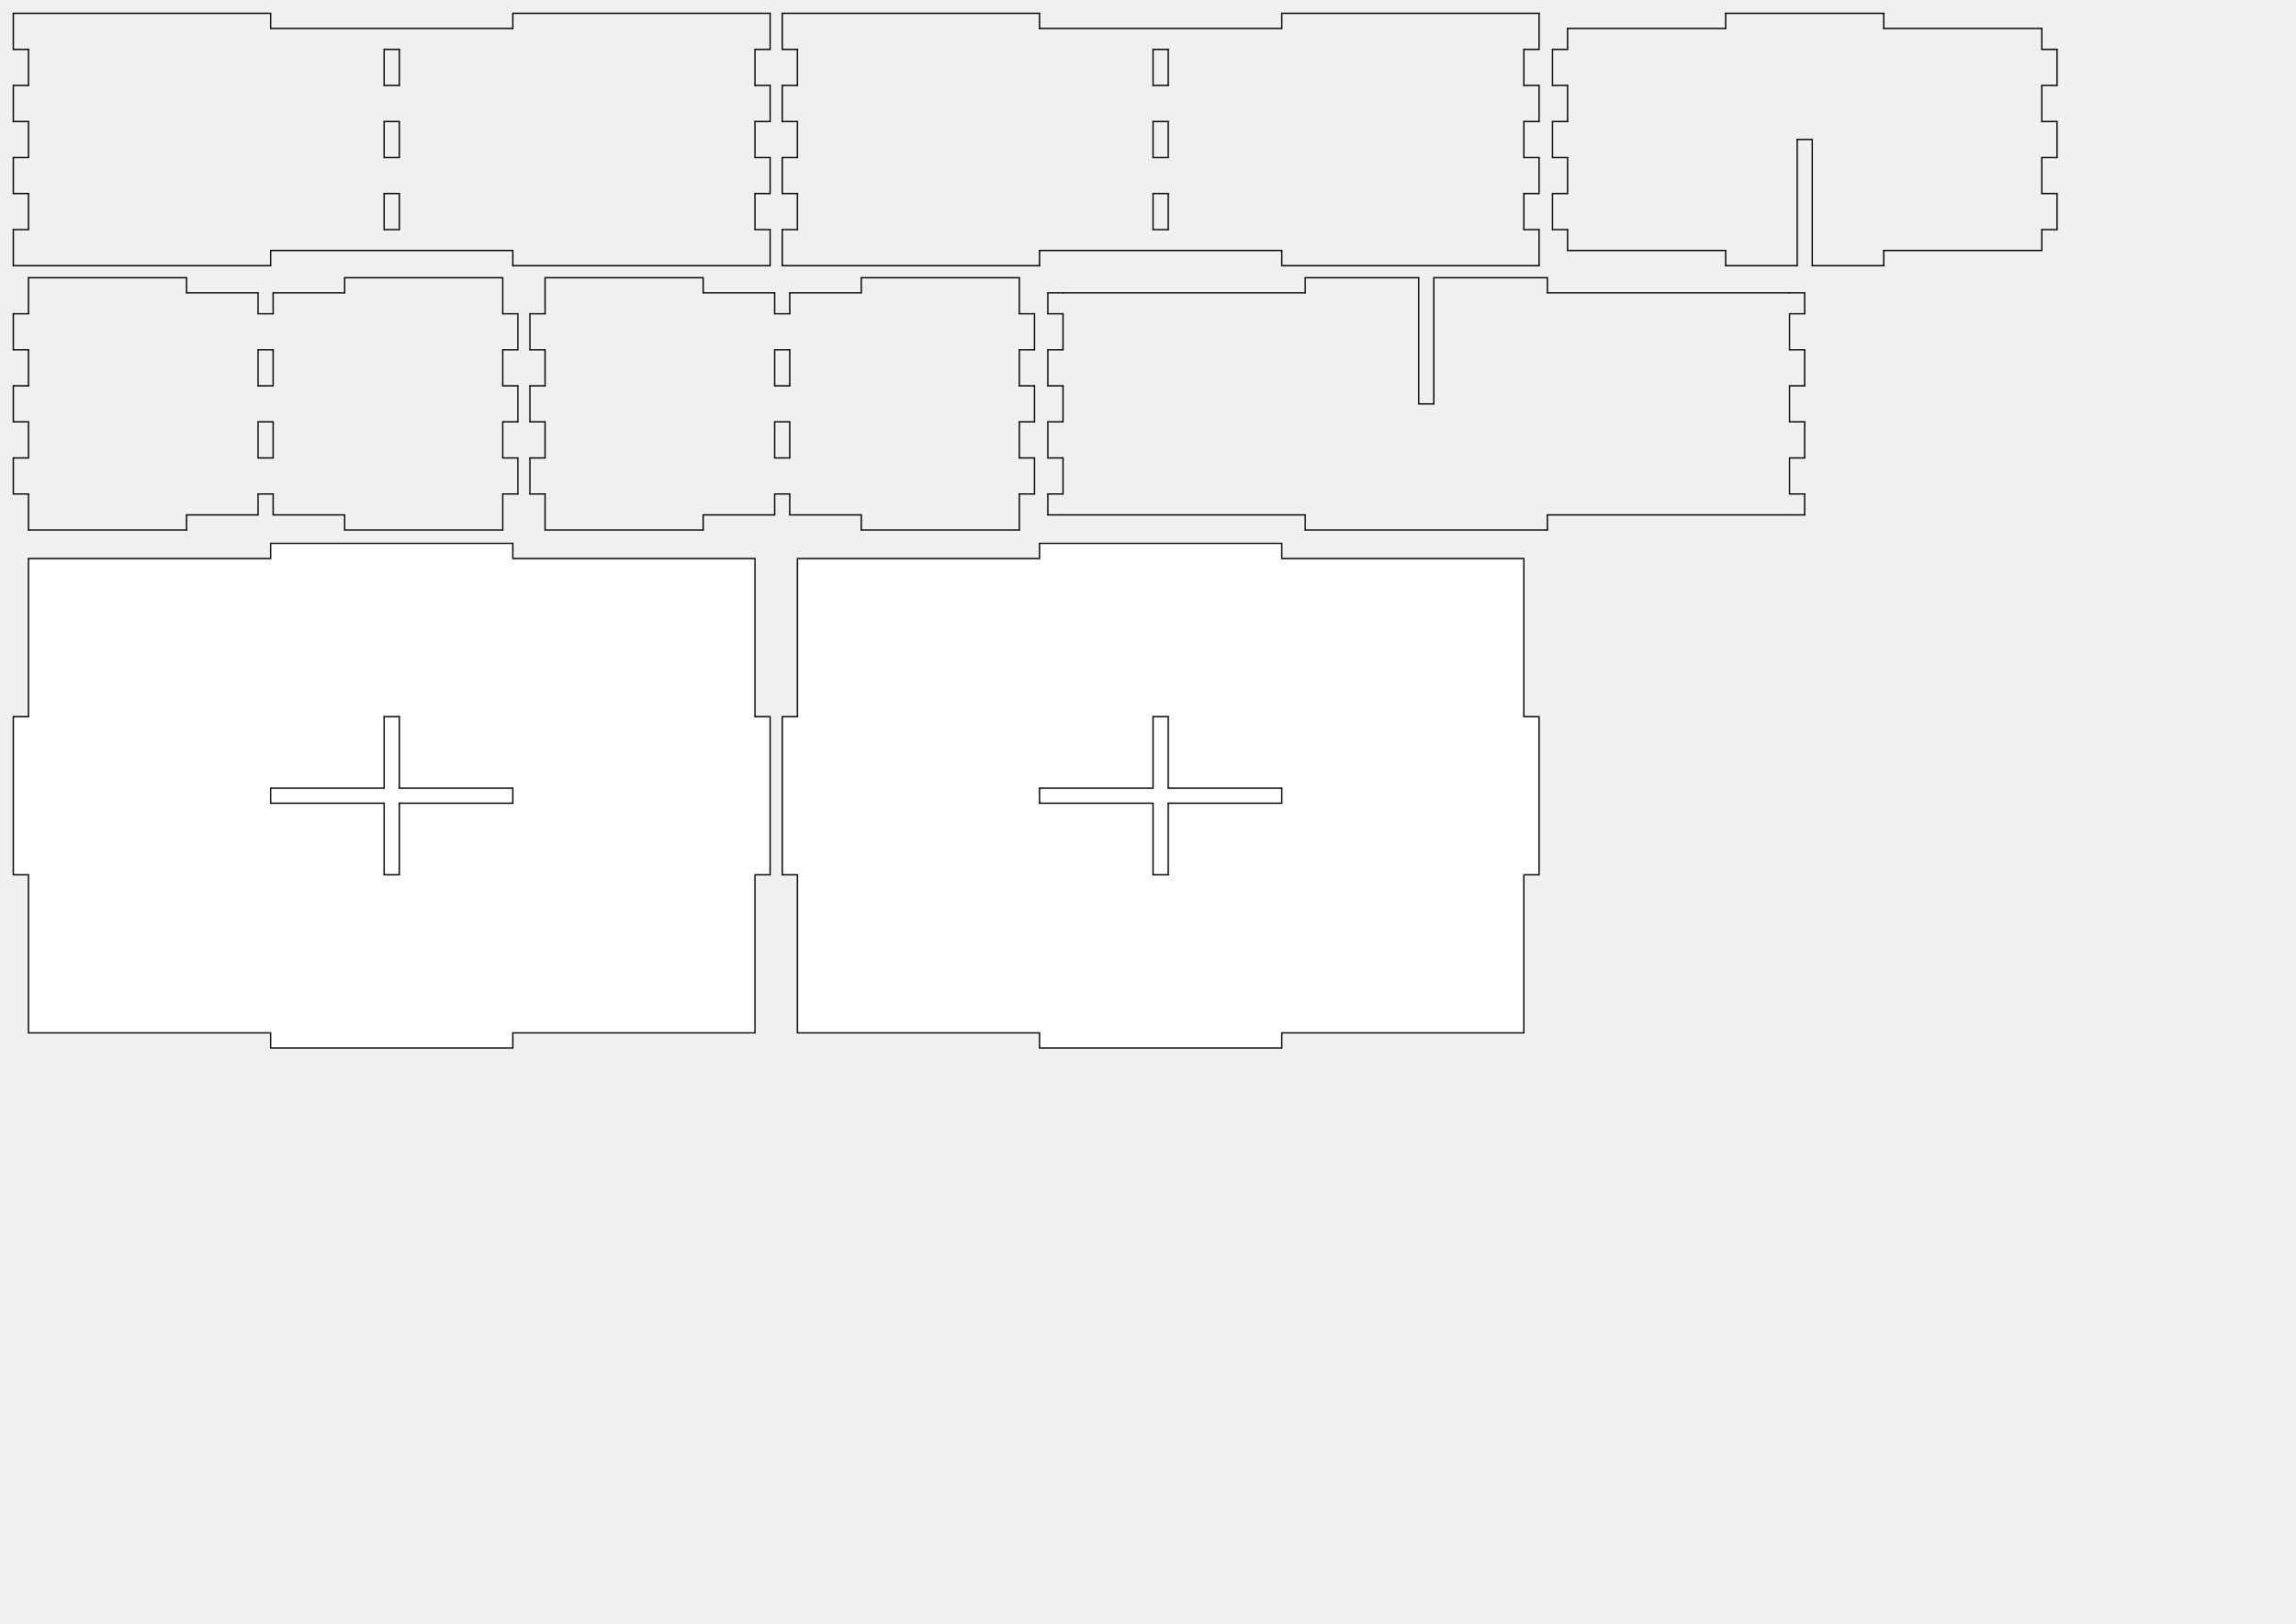
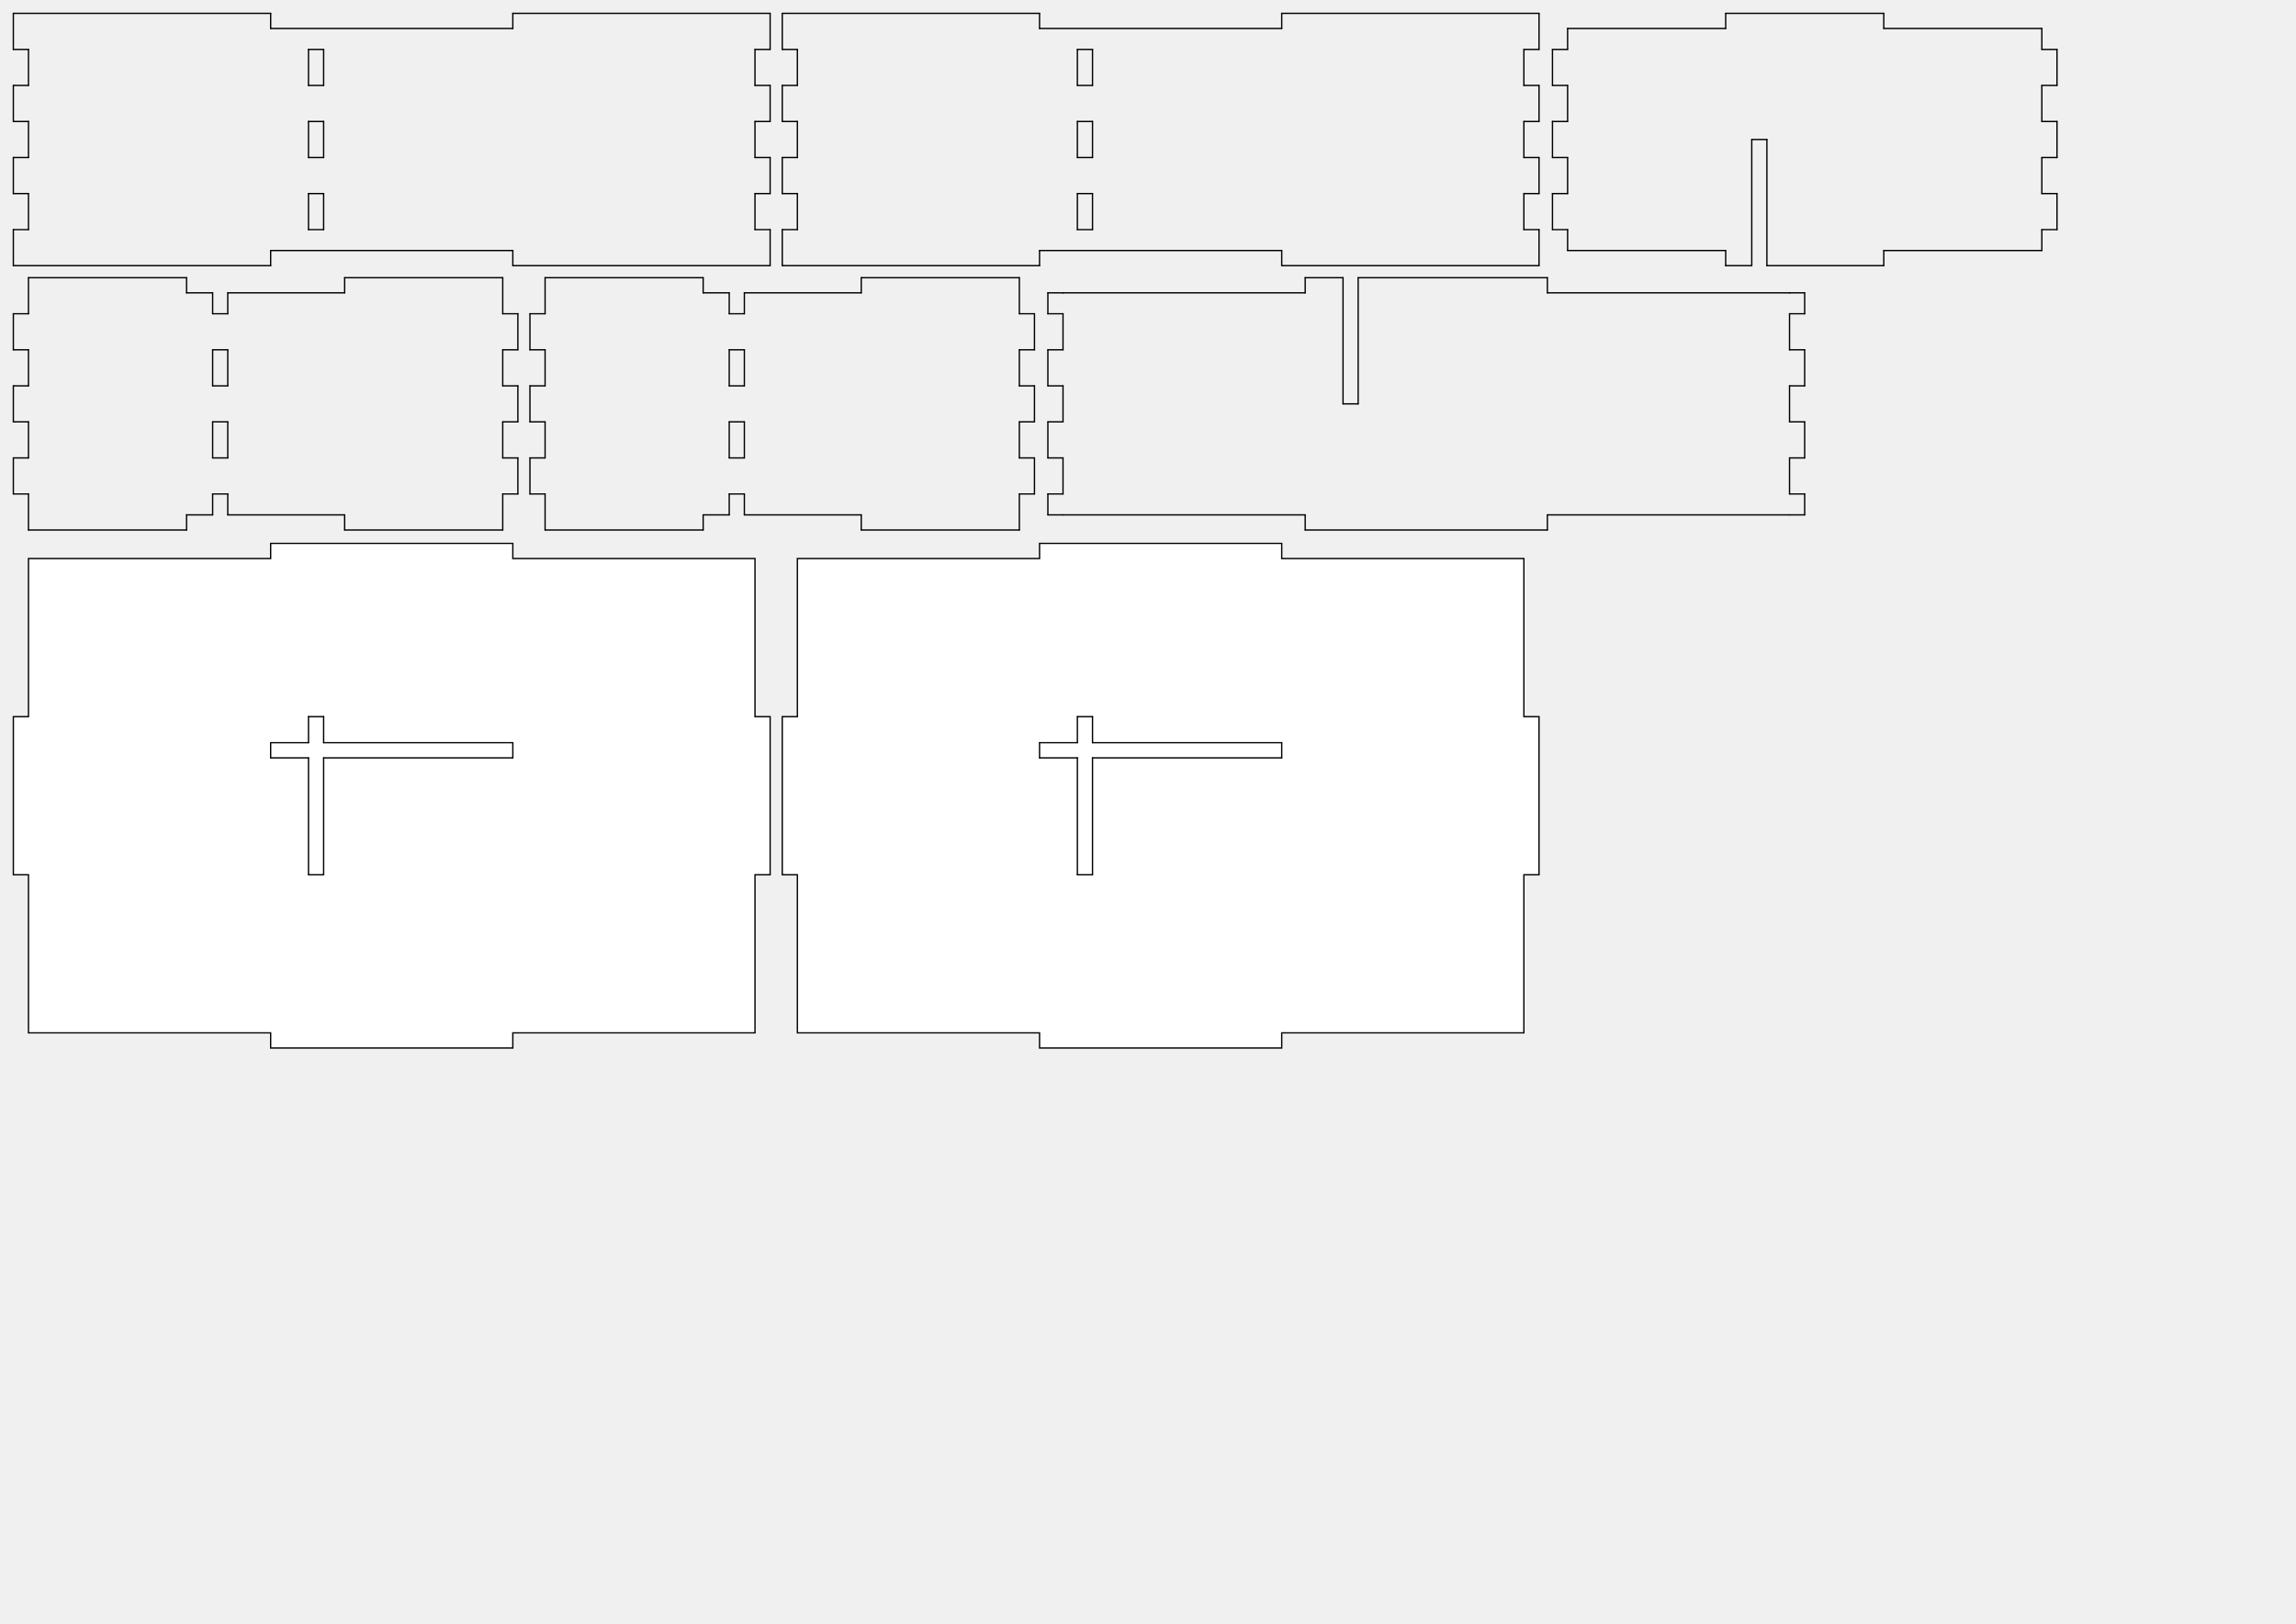
<svg xmlns="http://www.w3.org/2000/svg" style="fill-opacity:1; color-rendering:auto; color-interpolation:auto; text-rendering:auto; stroke:black; stroke-linecap:square; stroke-miterlimit:10; shape-rendering:auto; stroke-opacity:1; fill:black; stroke-dasharray:none; font-weight:normal; stroke-width:1; font-family:'Dialog'; font-style:normal; stroke-linejoin:miter; font-size:12px; stroke-dashoffset:0; image-rendering:auto;" width="1720" height="1216">
  <defs id="genericDefs" />
  <g>
    <g style="stroke-linecap:round;">
      <line y2="36.997" style="fill:none;" x1="576.929" x2="576.929" y1="10" />
    </g>
    <g style="stroke-linecap:round;">
      <line y2="36.997" style="fill:none;" x1="576.929" x2="565.591" y1="36.997" />
      <line y2="36.997" style="fill:none;" x1="10" x2="10" y1="10" />
      <line y2="36.997" style="fill:none;" x1="10" x2="21.339" y1="36.997" />
      <line y2="63.993" style="fill:none;" x1="565.591" x2="565.591" y1="36.997" />
      <line y2="63.993" style="fill:none;" x1="565.591" x2="576.929" y1="63.993" />
      <line y2="63.993" style="fill:none;" x1="21.339" x2="21.339" y1="36.997" />
      <line y2="63.993" style="fill:none;" x1="21.339" x2="10" y1="63.993" />
      <line y2="90.99" style="fill:none;" x1="576.929" x2="576.929" y1="63.993" />
      <line y2="90.99" style="fill:none;" x1="576.929" x2="565.591" y1="90.99" />
      <line y2="90.99" style="fill:none;" x1="10" x2="10" y1="63.993" />
      <line y2="90.99" style="fill:none;" x1="10" x2="21.339" y1="90.99" />
      <line y2="117.987" style="fill:none;" x1="565.591" x2="565.591" y1="90.99" />
      <line y2="117.987" style="fill:none;" x1="565.591" x2="576.929" y1="117.987" />
      <line y2="117.987" style="fill:none;" x1="21.339" x2="21.339" y1="90.99" />
      <line y2="117.987" style="fill:none;" x1="21.339" x2="10" y1="117.987" />
      <line y2="144.983" style="fill:none;" x1="576.929" x2="576.929" y1="117.987" />
      <line y2="144.983" style="fill:none;" x1="576.929" x2="565.591" y1="144.983" />
      <line y2="144.983" style="fill:none;" x1="10" x2="10" y1="117.987" />
      <line y2="144.983" style="fill:none;" x1="10" x2="21.339" y1="144.983" />
      <line y2="171.98" style="fill:none;" x1="565.591" x2="565.591" y1="144.983" />
      <line y2="171.98" style="fill:none;" x1="565.591" x2="576.929" y1="171.98" />
      <line y2="171.98" style="fill:none;" x1="21.339" x2="21.339" y1="144.983" />
      <line y2="171.98" style="fill:none;" x1="21.339" x2="10" y1="171.98" />
      <line y2="198.976" style="fill:none;" x1="576.929" x2="576.929" y1="171.98" />
      <line y2="198.976" style="fill:none;" x1="10" x2="10" y1="171.98" />
-       <line y2="36.997" style="fill:none;" x1="287.795" x2="299.134" y1="36.997" />
-       <line y2="63.993" style="fill:none;" x1="287.795" x2="287.795" y1="36.997" />
-       <line y2="63.993" style="fill:none;" x1="299.134" x2="299.134" y1="36.997" />
-       <line y2="63.993" style="fill:none;" x1="287.795" x2="299.134" y1="63.993" />
-       <line y2="90.99" style="fill:none;" x1="287.795" x2="299.134" y1="90.99" />
-       <line y2="117.987" style="fill:none;" x1="287.795" x2="287.795" y1="90.99" />
-       <line y2="117.987" style="fill:none;" x1="299.134" x2="299.134" y1="90.99" />
-       <line y2="117.987" style="fill:none;" x1="287.795" x2="299.134" y1="117.987" />
-       <line y2="144.983" style="fill:none;" x1="287.795" x2="299.134" y1="144.983" />
-       <line y2="171.98" style="fill:none;" x1="287.795" x2="287.795" y1="144.983" />
-       <line y2="171.98" style="fill:none;" x1="299.134" x2="299.134" y1="144.983" />
-       <line y2="171.98" style="fill:none;" x1="287.795" x2="299.134" y1="171.98" />
+       <line y2="36.997" style="fill:none;" x1="231.102" x2="242.441" y1="36.997" />
+       <line y2="63.993" style="fill:none;" x1="231.102" x2="231.102" y1="36.997" />
+       <line y2="63.993" style="fill:none;" x1="242.441" x2="242.441" y1="36.997" />
+       <line y2="63.993" style="fill:none;" x1="231.102" x2="242.441" y1="63.993" />
+       <line y2="90.99" style="fill:none;" x1="231.102" x2="242.441" y1="90.99" />
+       <line y2="117.987" style="fill:none;" x1="231.102" x2="231.102" y1="90.99" />
+       <line y2="117.987" style="fill:none;" x1="242.441" x2="242.441" y1="90.99" />
+       <line y2="117.987" style="fill:none;" x1="231.102" x2="242.441" y1="117.987" />
+       <line y2="144.983" style="fill:none;" x1="231.102" x2="242.441" y1="144.983" />
+       <line y2="171.98" style="fill:none;" x1="231.102" x2="231.102" y1="144.983" />
+       <line y2="171.98" style="fill:none;" x1="242.441" x2="242.441" y1="144.983" />
+       <line y2="171.98" style="fill:none;" x1="231.102" x2="242.441" y1="171.98" />
      <line y2="10" style="fill:none;" x1="10" x2="202.756" y1="10" />
      <line y2="21.339" style="fill:none;" x1="202.756" x2="202.756" y1="10" />
      <line y2="10" style="fill:none;" x1="576.929" x2="384.173" y1="10" />
      <line y2="21.339" style="fill:none;" x1="384.173" x2="384.173" y1="10" />
      <line y2="21.339" style="fill:none;" x1="202.756" x2="384.173" y1="21.339" />
      <line y2="198.976" style="fill:none;" x1="10" x2="202.756" y1="198.976" />
      <line y2="187.638" style="fill:none;" x1="202.756" x2="202.756" y1="198.976" />
      <line y2="187.638" style="fill:none;" x1="384.173" x2="384.173" y1="198.976" />
      <line y2="198.976" style="fill:none;" x1="384.173" x2="576.929" y1="198.976" />
      <line y2="187.638" style="fill:none;" x1="202.756" x2="384.173" y1="187.638" />
      <line y2="36.997" style="fill:none;" x1="1152.929" x2="1152.929" y1="10" />
      <line y2="36.997" style="fill:none;" x1="1152.929" x2="1141.591" y1="36.997" />
      <line y2="36.997" style="fill:none;" x1="586" x2="586" y1="10" />
      <line y2="36.997" style="fill:none;" x1="586" x2="597.339" y1="36.997" />
      <line y2="63.993" style="fill:none;" x1="1141.591" x2="1141.591" y1="36.997" />
      <line y2="63.993" style="fill:none;" x1="1141.591" x2="1152.929" y1="63.993" />
      <line y2="63.993" style="fill:none;" x1="597.339" x2="597.339" y1="36.997" />
      <line y2="63.993" style="fill:none;" x1="597.339" x2="586" y1="63.993" />
      <line y2="90.99" style="fill:none;" x1="1152.929" x2="1152.929" y1="63.993" />
      <line y2="90.99" style="fill:none;" x1="1152.929" x2="1141.591" y1="90.99" />
      <line y2="90.99" style="fill:none;" x1="586" x2="586" y1="63.993" />
      <line y2="90.99" style="fill:none;" x1="586" x2="597.339" y1="90.99" />
      <line y2="117.987" style="fill:none;" x1="1141.591" x2="1141.591" y1="90.99" />
      <line y2="117.987" style="fill:none;" x1="1141.591" x2="1152.929" y1="117.987" />
      <line y2="117.987" style="fill:none;" x1="597.339" x2="597.339" y1="90.99" />
      <line y2="117.987" style="fill:none;" x1="597.339" x2="586" y1="117.987" />
      <line y2="144.983" style="fill:none;" x1="1152.929" x2="1152.929" y1="117.987" />
      <line y2="144.983" style="fill:none;" x1="1152.929" x2="1141.591" y1="144.983" />
      <line y2="144.983" style="fill:none;" x1="586" x2="586" y1="117.987" />
      <line y2="144.983" style="fill:none;" x1="586" x2="597.339" y1="144.983" />
      <line y2="171.98" style="fill:none;" x1="1141.591" x2="1141.591" y1="144.983" />
      <line y2="171.98" style="fill:none;" x1="1141.591" x2="1152.929" y1="171.98" />
      <line y2="171.98" style="fill:none;" x1="597.339" x2="597.339" y1="144.983" />
      <line y2="171.98" style="fill:none;" x1="597.339" x2="586" y1="171.98" />
      <line y2="198.976" style="fill:none;" x1="1152.929" x2="1152.929" y1="171.98" />
      <line y2="198.976" style="fill:none;" x1="586" x2="586" y1="171.98" />
-       <line y2="36.997" style="fill:none;" x1="863.795" x2="875.134" y1="36.997" />
-       <line y2="63.993" style="fill:none;" x1="863.795" x2="863.795" y1="36.997" />
-       <line y2="63.993" style="fill:none;" x1="875.134" x2="875.134" y1="36.997" />
-       <line y2="63.993" style="fill:none;" x1="863.795" x2="875.134" y1="63.993" />
-       <line y2="90.99" style="fill:none;" x1="863.795" x2="875.134" y1="90.99" />
-       <line y2="117.987" style="fill:none;" x1="863.795" x2="863.795" y1="90.99" />
-       <line y2="117.987" style="fill:none;" x1="875.134" x2="875.134" y1="90.99" />
-       <line y2="117.987" style="fill:none;" x1="863.795" x2="875.134" y1="117.987" />
-       <line y2="144.983" style="fill:none;" x1="863.795" x2="875.134" y1="144.983" />
-       <line y2="171.98" style="fill:none;" x1="863.795" x2="863.795" y1="144.983" />
-       <line y2="171.98" style="fill:none;" x1="875.134" x2="875.134" y1="144.983" />
-       <line y2="171.98" style="fill:none;" x1="863.795" x2="875.134" y1="171.98" />
+       <line y2="36.997" style="fill:none;" x1="807.102" x2="818.441" y1="36.997" />
+       <line y2="63.993" style="fill:none;" x1="807.102" x2="807.102" y1="36.997" />
+       <line y2="63.993" style="fill:none;" x1="818.441" x2="818.441" y1="36.997" />
+       <line y2="63.993" style="fill:none;" x1="807.102" x2="818.441" y1="63.993" />
+       <line y2="90.99" style="fill:none;" x1="807.102" x2="818.441" y1="90.99" />
+       <line y2="117.987" style="fill:none;" x1="807.102" x2="807.102" y1="90.99" />
+       <line y2="117.987" style="fill:none;" x1="818.441" x2="818.441" y1="90.99" />
+       <line y2="117.987" style="fill:none;" x1="807.102" x2="818.441" y1="117.987" />
+       <line y2="144.983" style="fill:none;" x1="807.102" x2="818.441" y1="144.983" />
+       <line y2="171.98" style="fill:none;" x1="807.102" x2="807.102" y1="144.983" />
+       <line y2="171.98" style="fill:none;" x1="818.441" x2="818.441" y1="144.983" />
+       <line y2="171.98" style="fill:none;" x1="807.102" x2="818.441" y1="171.98" />
      <line y2="10" style="fill:none;" x1="586" x2="778.756" y1="10" />
      <line y2="21.339" style="fill:none;" x1="778.756" x2="778.756" y1="10" />
      <line y2="10" style="fill:none;" x1="1152.929" x2="960.173" y1="10" />
      <line y2="21.339" style="fill:none;" x1="960.173" x2="960.173" y1="10" />
      <line y2="21.339" style="fill:none;" x1="778.756" x2="960.173" y1="21.339" />
      <line y2="198.976" style="fill:none;" x1="586" x2="778.756" y1="198.976" />
      <line y2="187.638" style="fill:none;" x1="778.756" x2="778.756" y1="198.976" />
      <line y2="187.638" style="fill:none;" x1="960.173" x2="960.173" y1="198.976" />
      <line y2="198.976" style="fill:none;" x1="960.173" x2="1152.929" y1="198.976" />
      <line y2="187.638" style="fill:none;" x1="778.756" x2="960.173" y1="187.638" />
      <line y2="234.997" style="fill:none;" x1="376.614" x2="376.614" y1="208" />
      <line y2="234.997" style="fill:none;" x1="387.953" x2="376.614" y1="234.997" />
      <line y2="234.997" style="fill:none;" x1="21.339" x2="21.339" y1="208" />
      <line y2="234.997" style="fill:none;" x1="10" x2="21.339" y1="234.997" />
      <line y2="261.993" style="fill:none;" x1="387.953" x2="387.953" y1="234.997" />
      <line y2="261.993" style="fill:none;" x1="376.614" x2="387.953" y1="261.993" />
      <line y2="261.993" style="fill:none;" x1="10" x2="10" y1="234.997" />
      <line y2="261.993" style="fill:none;" x1="21.339" x2="10" y1="261.993" />
      <line y2="288.99" style="fill:none;" x1="376.614" x2="376.614" y1="261.993" />
      <line y2="288.99" style="fill:none;" x1="387.953" x2="376.614" y1="288.99" />
      <line y2="288.99" style="fill:none;" x1="21.339" x2="21.339" y1="261.993" />
      <line y2="288.99" style="fill:none;" x1="10" x2="21.339" y1="288.99" />
      <line y2="315.986" style="fill:none;" x1="387.953" x2="387.953" y1="288.99" />
      <line y2="315.986" style="fill:none;" x1="376.614" x2="387.953" y1="315.986" />
      <line y2="315.986" style="fill:none;" x1="10" x2="10" y1="288.99" />
      <line y2="315.986" style="fill:none;" x1="21.339" x2="10" y1="315.986" />
      <line y2="342.983" style="fill:none;" x1="376.614" x2="376.614" y1="315.986" />
      <line y2="342.983" style="fill:none;" x1="387.953" x2="376.614" y1="342.983" />
      <line y2="342.983" style="fill:none;" x1="21.339" x2="21.339" y1="315.986" />
      <line y2="342.983" style="fill:none;" x1="10" x2="21.339" y1="342.983" />
      <line y2="369.98" style="fill:none;" x1="387.953" x2="387.953" y1="342.983" />
      <line y2="369.98" style="fill:none;" x1="376.614" x2="387.953" y1="369.98" />
      <line y2="369.98" style="fill:none;" x1="10" x2="10" y1="342.983" />
      <line y2="369.98" style="fill:none;" x1="21.339" x2="10" y1="369.98" />
      <line y2="396.976" style="fill:none;" x1="376.614" x2="376.614" y1="369.98" />
      <line y2="396.976" style="fill:none;" x1="21.339" x2="21.339" y1="369.98" />
-       <line y2="234.997" style="fill:none;" x1="193.307" x2="193.307" y1="219.339" />
-       <line y2="234.997" style="fill:none;" x1="204.646" x2="204.646" y1="219.339" />
-       <line y2="234.997" style="fill:none;" x1="193.307" x2="204.646" y1="234.997" />
-       <line y2="261.993" style="fill:none;" x1="193.307" x2="204.646" y1="261.993" />
-       <line y2="288.99" style="fill:none;" x1="193.307" x2="193.307" y1="261.993" />
-       <line y2="288.99" style="fill:none;" x1="204.646" x2="204.646" y1="261.993" />
-       <line y2="288.99" style="fill:none;" x1="193.307" x2="204.646" y1="288.99" />
-       <line y2="315.986" style="fill:none;" x1="193.307" x2="204.646" y1="315.986" />
-       <line y2="342.983" style="fill:none;" x1="193.307" x2="193.307" y1="315.986" />
-       <line y2="342.983" style="fill:none;" x1="204.646" x2="204.646" y1="315.986" />
-       <line y2="342.983" style="fill:none;" x1="193.307" x2="204.646" y1="342.983" />
-       <line y2="369.98" style="fill:none;" x1="193.307" x2="204.646" y1="369.98" />
-       <line y2="385.638" style="fill:none;" x1="193.307" x2="193.307" y1="369.98" />
-       <line y2="385.638" style="fill:none;" x1="204.646" x2="204.646" y1="369.98" />
+       <line y2="234.997" style="fill:none;" x1="159.291" x2="159.291" y1="219.339" />
+       <line y2="234.997" style="fill:none;" x1="170.63" x2="170.63" y1="219.339" />
+       <line y2="234.997" style="fill:none;" x1="159.291" x2="170.63" y1="234.997" />
+       <line y2="261.993" style="fill:none;" x1="159.291" x2="170.63" y1="261.993" />
+       <line y2="288.99" style="fill:none;" x1="159.291" x2="159.291" y1="261.993" />
+       <line y2="288.99" style="fill:none;" x1="170.63" x2="170.63" y1="261.993" />
+       <line y2="288.99" style="fill:none;" x1="159.291" x2="170.63" y1="288.99" />
+       <line y2="315.986" style="fill:none;" x1="159.291" x2="170.63" y1="315.986" />
+       <line y2="342.983" style="fill:none;" x1="159.291" x2="159.291" y1="315.986" />
+       <line y2="342.983" style="fill:none;" x1="170.63" x2="170.63" y1="315.986" />
+       <line y2="342.983" style="fill:none;" x1="159.291" x2="170.63" y1="342.983" />
+       <line y2="369.98" style="fill:none;" x1="159.291" x2="170.63" y1="369.98" />
+       <line y2="385.638" style="fill:none;" x1="159.291" x2="159.291" y1="369.98" />
+       <line y2="385.638" style="fill:none;" x1="170.63" x2="170.63" y1="369.98" />
      <line y2="208" style="fill:none;" x1="21.339" x2="139.764" y1="208" />
      <line y2="219.339" style="fill:none;" x1="139.764" x2="139.764" y1="208" />
      <line y2="208" style="fill:none;" x1="376.614" x2="258.189" y1="208" />
      <line y2="219.339" style="fill:none;" x1="258.189" x2="258.189" y1="208" />
-       <line y2="219.339" style="fill:none;" x1="139.764" x2="193.307" y1="219.339" />
-       <line y2="219.339" style="fill:none;" x1="204.646" x2="258.189" y1="219.339" />
+       <line y2="219.339" style="fill:none;" x1="139.764" x2="159.291" y1="219.339" />
+       <line y2="219.339" style="fill:none;" x1="170.63" x2="258.189" y1="219.339" />
      <line y2="396.976" style="fill:none;" x1="21.339" x2="139.764" y1="396.976" />
      <line y2="385.638" style="fill:none;" x1="139.764" x2="139.764" y1="396.976" />
      <line y2="385.638" style="fill:none;" x1="258.189" x2="258.189" y1="396.976" />
      <line y2="396.976" style="fill:none;" x1="258.189" x2="376.614" y1="396.976" />
-       <line y2="385.638" style="fill:none;" x1="139.764" x2="193.307" y1="385.638" />
-       <line y2="385.638" style="fill:none;" x1="204.646" x2="258.189" y1="385.638" />
+       <line y2="385.638" style="fill:none;" x1="139.764" x2="159.291" y1="385.638" />
+       <line y2="385.638" style="fill:none;" x1="170.63" x2="258.189" y1="385.638" />
      <line y2="234.997" style="fill:none;" x1="763.614" x2="763.614" y1="208" />
      <line y2="234.997" style="fill:none;" x1="774.953" x2="763.614" y1="234.997" />
      <line y2="234.997" style="fill:none;" x1="408.339" x2="408.339" y1="208" />
      <line y2="234.997" style="fill:none;" x1="397" x2="408.339" y1="234.997" />
      <line y2="261.993" style="fill:none;" x1="774.953" x2="774.953" y1="234.997" />
      <line y2="261.993" style="fill:none;" x1="763.614" x2="774.953" y1="261.993" />
      <line y2="261.993" style="fill:none;" x1="397" x2="397" y1="234.997" />
      <line y2="261.993" style="fill:none;" x1="408.339" x2="397" y1="261.993" />
      <line y2="288.99" style="fill:none;" x1="763.614" x2="763.614" y1="261.993" />
      <line y2="288.99" style="fill:none;" x1="774.953" x2="763.614" y1="288.99" />
      <line y2="288.99" style="fill:none;" x1="408.339" x2="408.339" y1="261.993" />
      <line y2="288.99" style="fill:none;" x1="397" x2="408.339" y1="288.99" />
      <line y2="315.986" style="fill:none;" x1="774.953" x2="774.953" y1="288.99" />
      <line y2="315.986" style="fill:none;" x1="763.614" x2="774.953" y1="315.986" />
      <line y2="315.986" style="fill:none;" x1="397" x2="397" y1="288.99" />
      <line y2="315.986" style="fill:none;" x1="408.339" x2="397" y1="315.986" />
      <line y2="342.983" style="fill:none;" x1="763.614" x2="763.614" y1="315.986" />
      <line y2="342.983" style="fill:none;" x1="774.953" x2="763.614" y1="342.983" />
      <line y2="342.983" style="fill:none;" x1="408.339" x2="408.339" y1="315.986" />
      <line y2="342.983" style="fill:none;" x1="397" x2="408.339" y1="342.983" />
      <line y2="369.98" style="fill:none;" x1="774.953" x2="774.953" y1="342.983" />
      <line y2="369.98" style="fill:none;" x1="763.614" x2="774.953" y1="369.98" />
      <line y2="369.98" style="fill:none;" x1="397" x2="397" y1="342.983" />
      <line y2="369.98" style="fill:none;" x1="408.339" x2="397" y1="369.98" />
      <line y2="396.976" style="fill:none;" x1="763.614" x2="763.614" y1="369.98" />
      <line y2="396.976" style="fill:none;" x1="408.339" x2="408.339" y1="369.98" />
-       <line y2="234.997" style="fill:none;" x1="580.307" x2="580.307" y1="219.339" />
-       <line y2="234.997" style="fill:none;" x1="591.646" x2="591.646" y1="219.339" />
-       <line y2="234.997" style="fill:none;" x1="580.307" x2="591.646" y1="234.997" />
-       <line y2="261.993" style="fill:none;" x1="580.307" x2="591.646" y1="261.993" />
-       <line y2="288.99" style="fill:none;" x1="580.307" x2="580.307" y1="261.993" />
-       <line y2="288.99" style="fill:none;" x1="591.646" x2="591.646" y1="261.993" />
-       <line y2="288.99" style="fill:none;" x1="580.307" x2="591.646" y1="288.99" />
-       <line y2="315.986" style="fill:none;" x1="580.307" x2="591.646" y1="315.986" />
-       <line y2="342.983" style="fill:none;" x1="580.307" x2="580.307" y1="315.986" />
-       <line y2="342.983" style="fill:none;" x1="591.646" x2="591.646" y1="315.986" />
-       <line y2="342.983" style="fill:none;" x1="580.307" x2="591.646" y1="342.983" />
-       <line y2="369.98" style="fill:none;" x1="580.307" x2="591.646" y1="369.98" />
-       <line y2="385.638" style="fill:none;" x1="580.307" x2="580.307" y1="369.98" />
-       <line y2="385.638" style="fill:none;" x1="591.646" x2="591.646" y1="369.98" />
+       <line y2="234.997" style="fill:none;" x1="546.291" x2="546.291" y1="219.339" />
+       <line y2="234.997" style="fill:none;" x1="557.63" x2="557.63" y1="219.339" />
+       <line y2="234.997" style="fill:none;" x1="546.291" x2="557.63" y1="234.997" />
+       <line y2="261.993" style="fill:none;" x1="546.291" x2="557.63" y1="261.993" />
+       <line y2="288.99" style="fill:none;" x1="546.291" x2="546.291" y1="261.993" />
+       <line y2="288.99" style="fill:none;" x1="557.63" x2="557.63" y1="261.993" />
+       <line y2="288.99" style="fill:none;" x1="546.291" x2="557.63" y1="288.99" />
+       <line y2="315.986" style="fill:none;" x1="546.291" x2="557.63" y1="315.986" />
+       <line y2="342.983" style="fill:none;" x1="546.291" x2="546.291" y1="315.986" />
+       <line y2="342.983" style="fill:none;" x1="557.63" x2="557.63" y1="315.986" />
+       <line y2="342.983" style="fill:none;" x1="546.291" x2="557.63" y1="342.983" />
+       <line y2="369.98" style="fill:none;" x1="546.291" x2="557.63" y1="369.98" />
+       <line y2="385.638" style="fill:none;" x1="546.291" x2="546.291" y1="369.98" />
+       <line y2="385.638" style="fill:none;" x1="557.63" x2="557.63" y1="369.98" />
      <line y2="208" style="fill:none;" x1="408.339" x2="526.764" y1="208" />
      <line y2="219.339" style="fill:none;" x1="526.764" x2="526.764" y1="208" />
      <line y2="208" style="fill:none;" x1="763.614" x2="645.189" y1="208" />
      <line y2="219.339" style="fill:none;" x1="645.189" x2="645.189" y1="208" />
-       <line y2="219.339" style="fill:none;" x1="526.764" x2="580.307" y1="219.339" />
-       <line y2="219.339" style="fill:none;" x1="591.646" x2="645.189" y1="219.339" />
+       <line y2="219.339" style="fill:none;" x1="526.764" x2="546.291" y1="219.339" />
+       <line y2="219.339" style="fill:none;" x1="557.63" x2="645.189" y1="219.339" />
      <line y2="396.976" style="fill:none;" x1="408.339" x2="526.764" y1="396.976" />
      <line y2="385.638" style="fill:none;" x1="526.764" x2="526.764" y1="396.976" />
      <line y2="385.638" style="fill:none;" x1="645.189" x2="645.189" y1="396.976" />
      <line y2="396.976" style="fill:none;" x1="645.189" x2="763.614" y1="396.976" />
-       <line y2="385.638" style="fill:none;" x1="526.764" x2="580.307" y1="385.638" />
-       <line y2="385.638" style="fill:none;" x1="591.646" x2="645.189" y1="385.638" />
+       <line y2="385.638" style="fill:none;" x1="526.764" x2="546.291" y1="385.638" />
+       <line y2="385.638" style="fill:none;" x1="557.63" x2="645.189" y1="385.638" />
      <path d="M21.339 418.339 L202.756 418.339 L202.756 407 L384.173 407 L384.173 418.339 L565.591 418.339 L565.591 536.764 L576.929 536.764 L576.929 655.189 L565.591 655.189 L565.591 773.614 L384.173 773.614 L384.173 784.953 L202.756 784.953 L202.756 773.614 L21.339 773.614 L21.339 655.189 L10 655.189 L10 655.189 L10 536.764 L21.339 536.764 Z" style="fill:white; stroke:none;" />
      <path style="fill:none;" d="M21.339 418.339 L202.756 418.339 L202.756 407 L384.173 407 L384.173 418.339 L565.591 418.339 L565.591 536.764 L576.929 536.764 L576.929 655.189 L565.591 655.189 L565.591 773.614 L384.173 773.614 L384.173 784.953 L202.756 784.953 L202.756 773.614 L21.339 773.614 L21.339 655.189 L10 655.189 L10 655.189 L10 536.764 L21.339 536.764 Z" />
-       <line y2="590.307" style="fill:none;" x1="202.756" x2="287.795" y1="590.307" />
-       <line y2="601.646" style="fill:none;" x1="202.756" x2="287.795" y1="601.646" />
-       <line y2="590.307" style="fill:none;" x1="299.134" x2="384.173" y1="590.307" />
-       <line y2="601.646" style="fill:none;" x1="299.134" x2="384.173" y1="601.646" />
-       <line y2="590.307" style="fill:none;" x1="287.795" x2="287.795" y1="536.764" />
-       <line y2="590.307" style="fill:none;" x1="299.134" x2="299.134" y1="536.764" />
-       <line y2="655.189" style="fill:none;" x1="287.795" x2="287.795" y1="601.646" />
-       <line y2="655.189" style="fill:none;" x1="299.134" x2="299.134" y1="601.646" />
-       <line y2="601.646" style="fill:none;" x1="202.756" x2="202.756" y1="590.307" />
-       <line y2="601.646" style="fill:none;" x1="384.173" x2="384.173" y1="590.307" />
-       <line y2="536.764" style="fill:none;" x1="287.795" x2="299.134" y1="536.764" />
-       <line y2="655.189" style="fill:none;" x1="287.795" x2="299.134" y1="655.189" />
+       <line y2="556.291" style="fill:none;" x1="202.756" x2="231.102" y1="556.291" />
+       <line y2="567.63" style="fill:none;" x1="202.756" x2="231.102" y1="567.63" />
+       <line y2="556.291" style="fill:none;" x1="242.441" x2="384.173" y1="556.291" />
+       <line y2="567.63" style="fill:none;" x1="242.441" x2="384.173" y1="567.63" />
+       <line y2="556.291" style="fill:none;" x1="231.102" x2="231.102" y1="536.764" />
+       <line y2="556.291" style="fill:none;" x1="242.441" x2="242.441" y1="536.764" />
+       <line y2="655.189" style="fill:none;" x1="231.102" x2="231.102" y1="567.63" />
+       <line y2="655.189" style="fill:none;" x1="242.441" x2="242.441" y1="567.63" />
+       <line y2="567.63" style="fill:none;" x1="202.756" x2="202.756" y1="556.291" />
+       <line y2="567.63" style="fill:none;" x1="384.173" x2="384.173" y1="556.291" />
+       <line y2="536.764" style="fill:none;" x1="231.102" x2="242.441" y1="536.764" />
+       <line y2="655.189" style="fill:none;" x1="231.102" x2="242.441" y1="655.189" />
      <path d="M597.339 418.339 L778.756 418.339 L778.756 407 L960.173 407 L960.173 418.339 L1141.591 418.339 L1141.591 536.764 L1152.929 536.764 L1152.929 655.189 L1141.591 655.189 L1141.591 773.614 L960.173 773.614 L960.173 784.953 L778.756 784.953 L778.756 773.614 L597.339 773.614 L597.339 655.189 L586 655.189 L586 655.189 L586 536.764 L597.339 536.764 Z" style="fill:white; stroke:none;" />
      <path style="fill:none;" d="M597.339 418.339 L778.756 418.339 L778.756 407 L960.173 407 L960.173 418.339 L1141.591 418.339 L1141.591 536.764 L1152.929 536.764 L1152.929 655.189 L1141.591 655.189 L1141.591 773.614 L960.173 773.614 L960.173 784.953 L778.756 784.953 L778.756 773.614 L597.339 773.614 L597.339 655.189 L586 655.189 L586 655.189 L586 536.764 L597.339 536.764 Z" />
-       <line y2="590.307" style="fill:none;" x1="778.756" x2="863.795" y1="590.307" />
-       <line y2="601.646" style="fill:none;" x1="778.756" x2="863.795" y1="601.646" />
-       <line y2="590.307" style="fill:none;" x1="875.134" x2="960.173" y1="590.307" />
-       <line y2="601.646" style="fill:none;" x1="875.134" x2="960.173" y1="601.646" />
-       <line y2="590.307" style="fill:none;" x1="863.795" x2="863.795" y1="536.764" />
-       <line y2="590.307" style="fill:none;" x1="875.134" x2="875.134" y1="536.764" />
-       <line y2="655.189" style="fill:none;" x1="863.795" x2="863.795" y1="601.646" />
-       <line y2="655.189" style="fill:none;" x1="875.134" x2="875.134" y1="601.646" />
-       <line y2="601.646" style="fill:none;" x1="778.756" x2="778.756" y1="590.307" />
-       <line y2="601.646" style="fill:none;" x1="960.173" x2="960.173" y1="590.307" />
-       <line y2="536.764" style="fill:none;" x1="863.795" x2="875.134" y1="536.764" />
-       <line y2="655.189" style="fill:none;" x1="863.795" x2="875.134" y1="655.189" />
+       <line y2="556.291" style="fill:none;" x1="778.756" x2="807.102" y1="556.291" />
+       <line y2="567.63" style="fill:none;" x1="778.756" x2="807.102" y1="567.63" />
+       <line y2="556.291" style="fill:none;" x1="818.441" x2="960.173" y1="556.291" />
+       <line y2="567.63" style="fill:none;" x1="818.441" x2="960.173" y1="567.63" />
+       <line y2="556.291" style="fill:none;" x1="807.102" x2="807.102" y1="536.764" />
+       <line y2="556.291" style="fill:none;" x1="818.441" x2="818.441" y1="536.764" />
+       <line y2="655.189" style="fill:none;" x1="807.102" x2="807.102" y1="567.63" />
+       <line y2="655.189" style="fill:none;" x1="818.441" x2="818.441" y1="567.63" />
+       <line y2="567.63" style="fill:none;" x1="778.756" x2="778.756" y1="556.291" />
+       <line y2="567.63" style="fill:none;" x1="960.173" x2="960.173" y1="556.291" />
+       <line y2="536.764" style="fill:none;" x1="807.102" x2="818.441" y1="536.764" />
+       <line y2="655.189" style="fill:none;" x1="807.102" x2="818.441" y1="655.189" />
      <line y2="234.997" style="fill:none;" x1="1351.929" x2="1340.591" y1="234.997" />
      <line y2="234.997" style="fill:none;" x1="785" x2="796.339" y1="234.997" />
      <line y2="261.993" style="fill:none;" x1="1340.591" x2="1340.591" y1="234.997" />
      <line y2="261.993" style="fill:none;" x1="796.339" x2="796.339" y1="234.997" />
      <line y2="261.993" style="fill:none;" x1="1340.591" x2="1351.929" y1="261.993" />
      <line y2="261.993" style="fill:none;" x1="796.339" x2="785" y1="261.993" />
      <line y2="288.99" style="fill:none;" x1="1351.929" x2="1351.929" y1="261.993" />
      <line y2="288.99" style="fill:none;" x1="785" x2="785" y1="261.993" />
      <line y2="288.99" style="fill:none;" x1="1351.929" x2="1340.591" y1="288.99" />
      <line y2="288.99" style="fill:none;" x1="785" x2="796.339" y1="288.99" />
      <line y2="315.986" style="fill:none;" x1="1340.591" x2="1340.591" y1="288.99" />
      <line y2="315.986" style="fill:none;" x1="796.339" x2="796.339" y1="288.99" />
      <line y2="315.986" style="fill:none;" x1="1340.591" x2="1351.929" y1="315.986" />
      <line y2="315.986" style="fill:none;" x1="796.339" x2="785" y1="315.986" />
      <line y2="342.983" style="fill:none;" x1="1351.929" x2="1351.929" y1="315.986" />
      <line y2="342.983" style="fill:none;" x1="785" x2="785" y1="315.986" />
      <line y2="342.983" style="fill:none;" x1="1351.929" x2="1340.591" y1="342.983" />
      <line y2="342.983" style="fill:none;" x1="785" x2="796.339" y1="342.983" />
      <line y2="369.98" style="fill:none;" x1="1340.591" x2="1340.591" y1="342.983" />
      <line y2="369.98" style="fill:none;" x1="796.339" x2="796.339" y1="342.983" />
      <line y2="369.98" style="fill:none;" x1="1340.591" x2="1351.929" y1="369.98" />
      <line y2="369.98" style="fill:none;" x1="796.339" x2="785" y1="369.98" />
      <line y2="234.997" style="fill:none;" x1="785" x2="785" y1="219.339" />
      <line y2="219.339" style="fill:none;" x1="785" x2="796.339" y1="219.339" />
      <line y2="234.997" style="fill:none;" x1="1351.929" x2="1351.929" y1="219.339" />
      <line y2="219.339" style="fill:none;" x1="1351.929" x2="1340.591" y1="219.339" />
      <line y2="369.98" style="fill:none;" x1="785" x2="785" y1="385.638" />
      <line y2="385.638" style="fill:none;" x1="785" x2="796.339" y1="385.638" />
      <line y2="369.98" style="fill:none;" x1="1351.929" x2="1351.929" y1="385.638" />
      <line y2="385.638" style="fill:none;" x1="1351.929" x2="1340.591" y1="385.638" />
-       <line y2="302.488" style="fill:none;" x1="1062.795" x2="1062.795" y1="208" />
-       <line y2="208" style="fill:none;" x1="1074.134" x2="1074.134" y1="302.488" />
-       <line y2="302.488" style="fill:none;" x1="1062.795" x2="1074.134" y1="302.488" />
+       <line y2="302.488" style="fill:none;" x1="1006.102" x2="1006.102" y1="208" />
+       <line y2="208" style="fill:none;" x1="1017.441" x2="1017.441" y1="302.488" />
+       <line y2="302.488" style="fill:none;" x1="1006.102" x2="1017.441" y1="302.488" />
      <line y2="219.339" style="fill:none;" x1="796.339" x2="977.756" y1="219.339" />
      <line y2="208" style="fill:none;" x1="977.756" x2="977.756" y1="219.339" />
-       <line y2="208" style="fill:none;" x1="977.756" x2="1062.795" y1="208" />
-       <line y2="208" style="fill:none;" x1="1074.134" x2="1159.173" y1="208" />
+       <line y2="208" style="fill:none;" x1="977.756" x2="1006.102" y1="208" />
+       <line y2="208" style="fill:none;" x1="1017.441" x2="1159.173" y1="208" />
      <line y2="219.339" style="fill:none;" x1="1159.173" x2="1159.173" y1="208" />
      <line y2="219.339" style="fill:none;" x1="1159.173" x2="1340.591" y1="219.339" />
      <line y2="385.638" style="fill:none;" x1="796.339" x2="977.756" y1="385.638" />
      <line y2="396.976" style="fill:none;" x1="977.756" x2="977.756" y1="385.638" />
      <line y2="396.976" style="fill:none;" x1="977.756" x2="1159.173" y1="396.976" />
      <line y2="385.638" style="fill:none;" x1="1159.173" x2="1159.173" y1="396.976" />
      <line y2="385.638" style="fill:none;" x1="1159.173" x2="1340.591" y1="385.638" />
      <line y2="36.997" style="fill:none;" x1="1540.953" x2="1529.614" y1="36.997" />
      <line y2="36.997" style="fill:none;" x1="1163" x2="1174.339" y1="36.997" />
      <line y2="63.993" style="fill:none;" x1="1540.953" x2="1540.953" y1="36.997" />
      <line y2="63.993" style="fill:none;" x1="1163" x2="1163" y1="36.997" />
      <line y2="63.993" style="fill:none;" x1="1529.614" x2="1540.953" y1="63.993" />
      <line y2="63.993" style="fill:none;" x1="1174.339" x2="1163" y1="63.993" />
      <line y2="90.99" style="fill:none;" x1="1529.614" x2="1529.614" y1="63.993" />
      <line y2="90.99" style="fill:none;" x1="1174.339" x2="1174.339" y1="63.993" />
      <line y2="90.99" style="fill:none;" x1="1540.953" x2="1529.614" y1="90.99" />
      <line y2="90.99" style="fill:none;" x1="1163" x2="1174.339" y1="90.99" />
      <line y2="117.987" style="fill:none;" x1="1540.953" x2="1540.953" y1="90.99" />
      <line y2="117.987" style="fill:none;" x1="1163" x2="1163" y1="90.99" />
      <line y2="117.987" style="fill:none;" x1="1529.614" x2="1540.953" y1="117.987" />
      <line y2="117.987" style="fill:none;" x1="1174.339" x2="1163" y1="117.987" />
      <line y2="144.983" style="fill:none;" x1="1529.614" x2="1529.614" y1="117.987" />
      <line y2="144.983" style="fill:none;" x1="1174.339" x2="1174.339" y1="117.987" />
      <line y2="144.983" style="fill:none;" x1="1540.953" x2="1529.614" y1="144.983" />
      <line y2="144.983" style="fill:none;" x1="1163" x2="1174.339" y1="144.983" />
      <line y2="171.98" style="fill:none;" x1="1540.953" x2="1540.953" y1="144.983" />
      <line y2="171.98" style="fill:none;" x1="1163" x2="1163" y1="144.983" />
      <line y2="171.98" style="fill:none;" x1="1529.614" x2="1540.953" y1="171.98" />
      <line y2="171.98" style="fill:none;" x1="1174.339" x2="1163" y1="171.98" />
      <line y2="36.997" style="fill:none;" x1="1174.339" x2="1174.339" y1="21.339" />
      <line y2="36.997" style="fill:none;" x1="1529.614" x2="1529.614" y1="21.339" />
      <line y2="187.638" style="fill:none;" x1="1174.339" x2="1174.339" y1="171.98" />
      <line y2="187.638" style="fill:none;" x1="1529.614" x2="1529.614" y1="171.98" />
-       <line y2="104.488" style="fill:none;" x1="1346.307" x2="1346.307" y1="198.976" />
-       <line y2="198.976" style="fill:none;" x1="1357.646" x2="1357.646" y1="104.488" />
-       <line y2="104.488" style="fill:none;" x1="1346.307" x2="1357.646" y1="104.488" />
+       <line y2="104.488" style="fill:none;" x1="1312.291" x2="1312.291" y1="198.976" />
+       <line y2="198.976" style="fill:none;" x1="1323.63" x2="1323.63" y1="104.488" />
+       <line y2="104.488" style="fill:none;" x1="1312.291" x2="1323.63" y1="104.488" />
      <line y2="187.638" style="fill:none;" x1="1174.339" x2="1292.764" y1="187.638" />
      <line y2="198.976" style="fill:none;" x1="1292.764" x2="1292.764" y1="187.638" />
-       <line y2="198.976" style="fill:none;" x1="1292.764" x2="1346.307" y1="198.976" />
-       <line y2="198.976" style="fill:none;" x1="1357.646" x2="1411.189" y1="198.976" />
+       <line y2="198.976" style="fill:none;" x1="1292.764" x2="1312.291" y1="198.976" />
+       <line y2="198.976" style="fill:none;" x1="1323.63" x2="1411.189" y1="198.976" />
      <line y2="187.638" style="fill:none;" x1="1411.189" x2="1411.189" y1="198.976" />
      <line y2="187.638" style="fill:none;" x1="1411.189" x2="1529.614" y1="187.638" />
      <line y2="21.339" style="fill:none;" x1="1174.339" x2="1292.764" y1="21.339" />
      <line y2="10" style="fill:none;" x1="1292.764" x2="1292.764" y1="21.339" />
      <line y2="10" style="fill:none;" x1="1292.764" x2="1411.189" y1="10" />
      <line y2="21.339" style="fill:none;" x1="1411.189" x2="1411.189" y1="10" />
      <line y2="21.339" style="fill:none;" x1="1411.189" x2="1529.614" y1="21.339" />
    </g>
  </g>
</svg>
